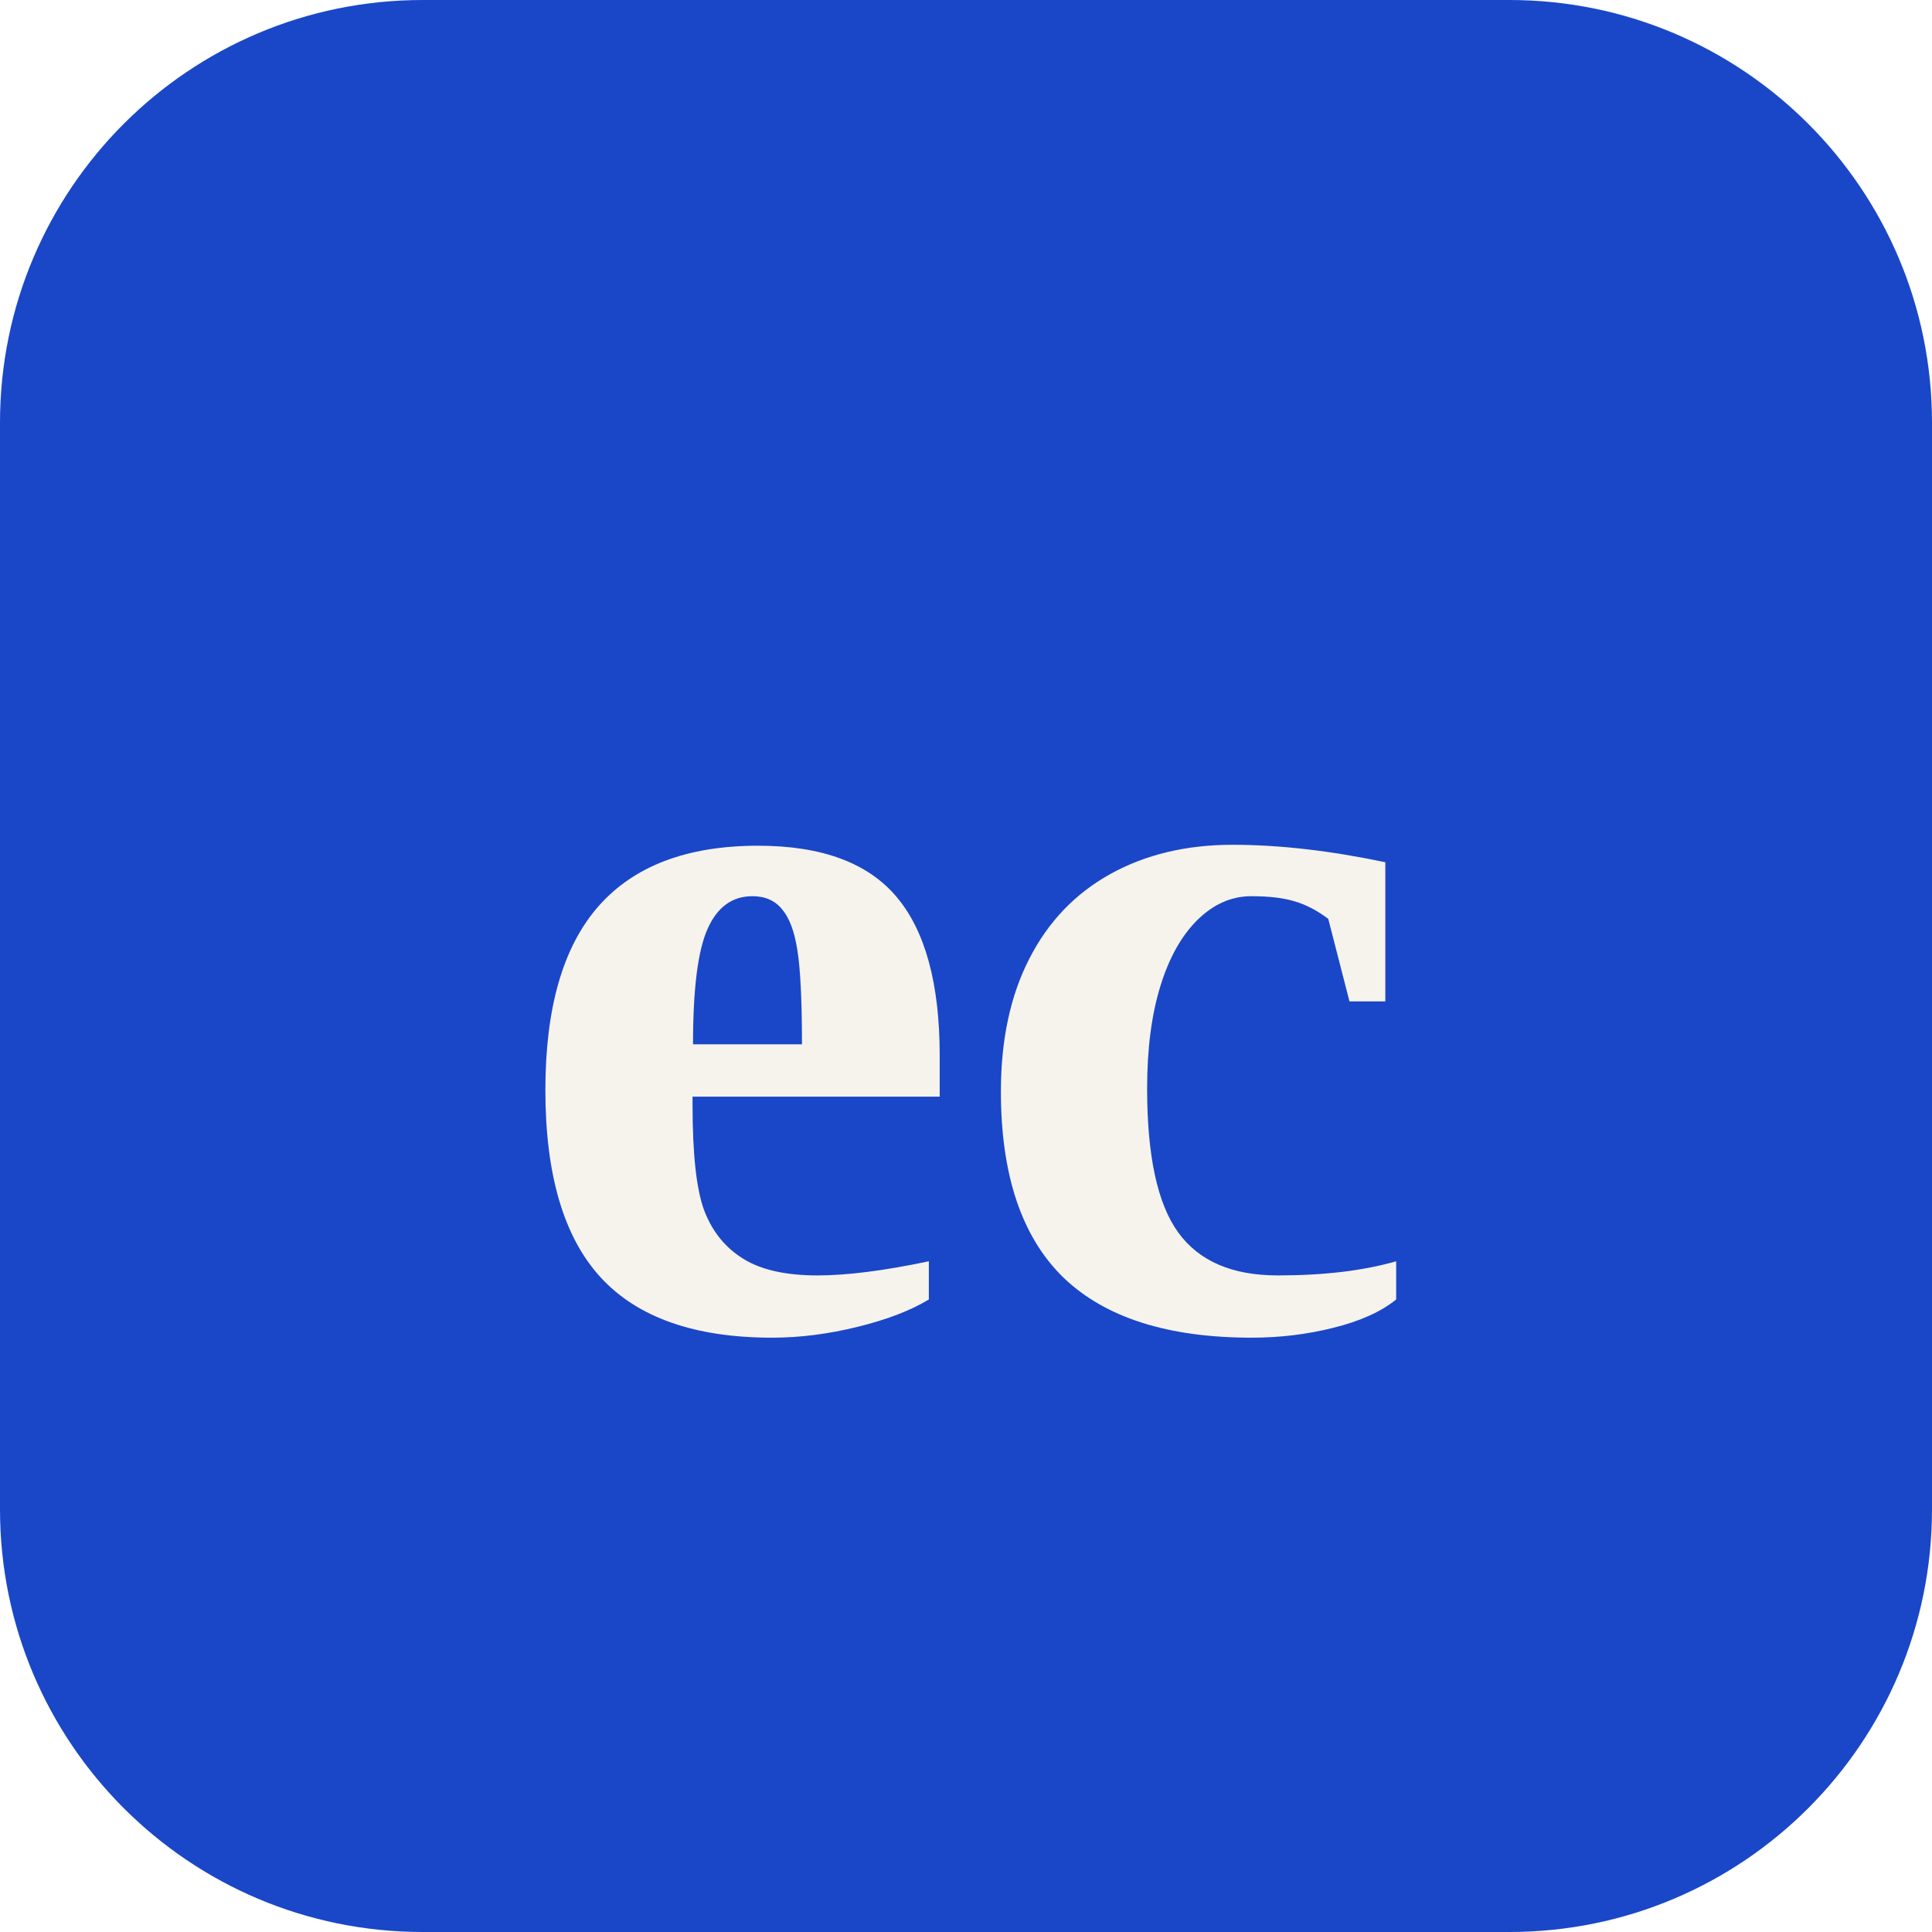
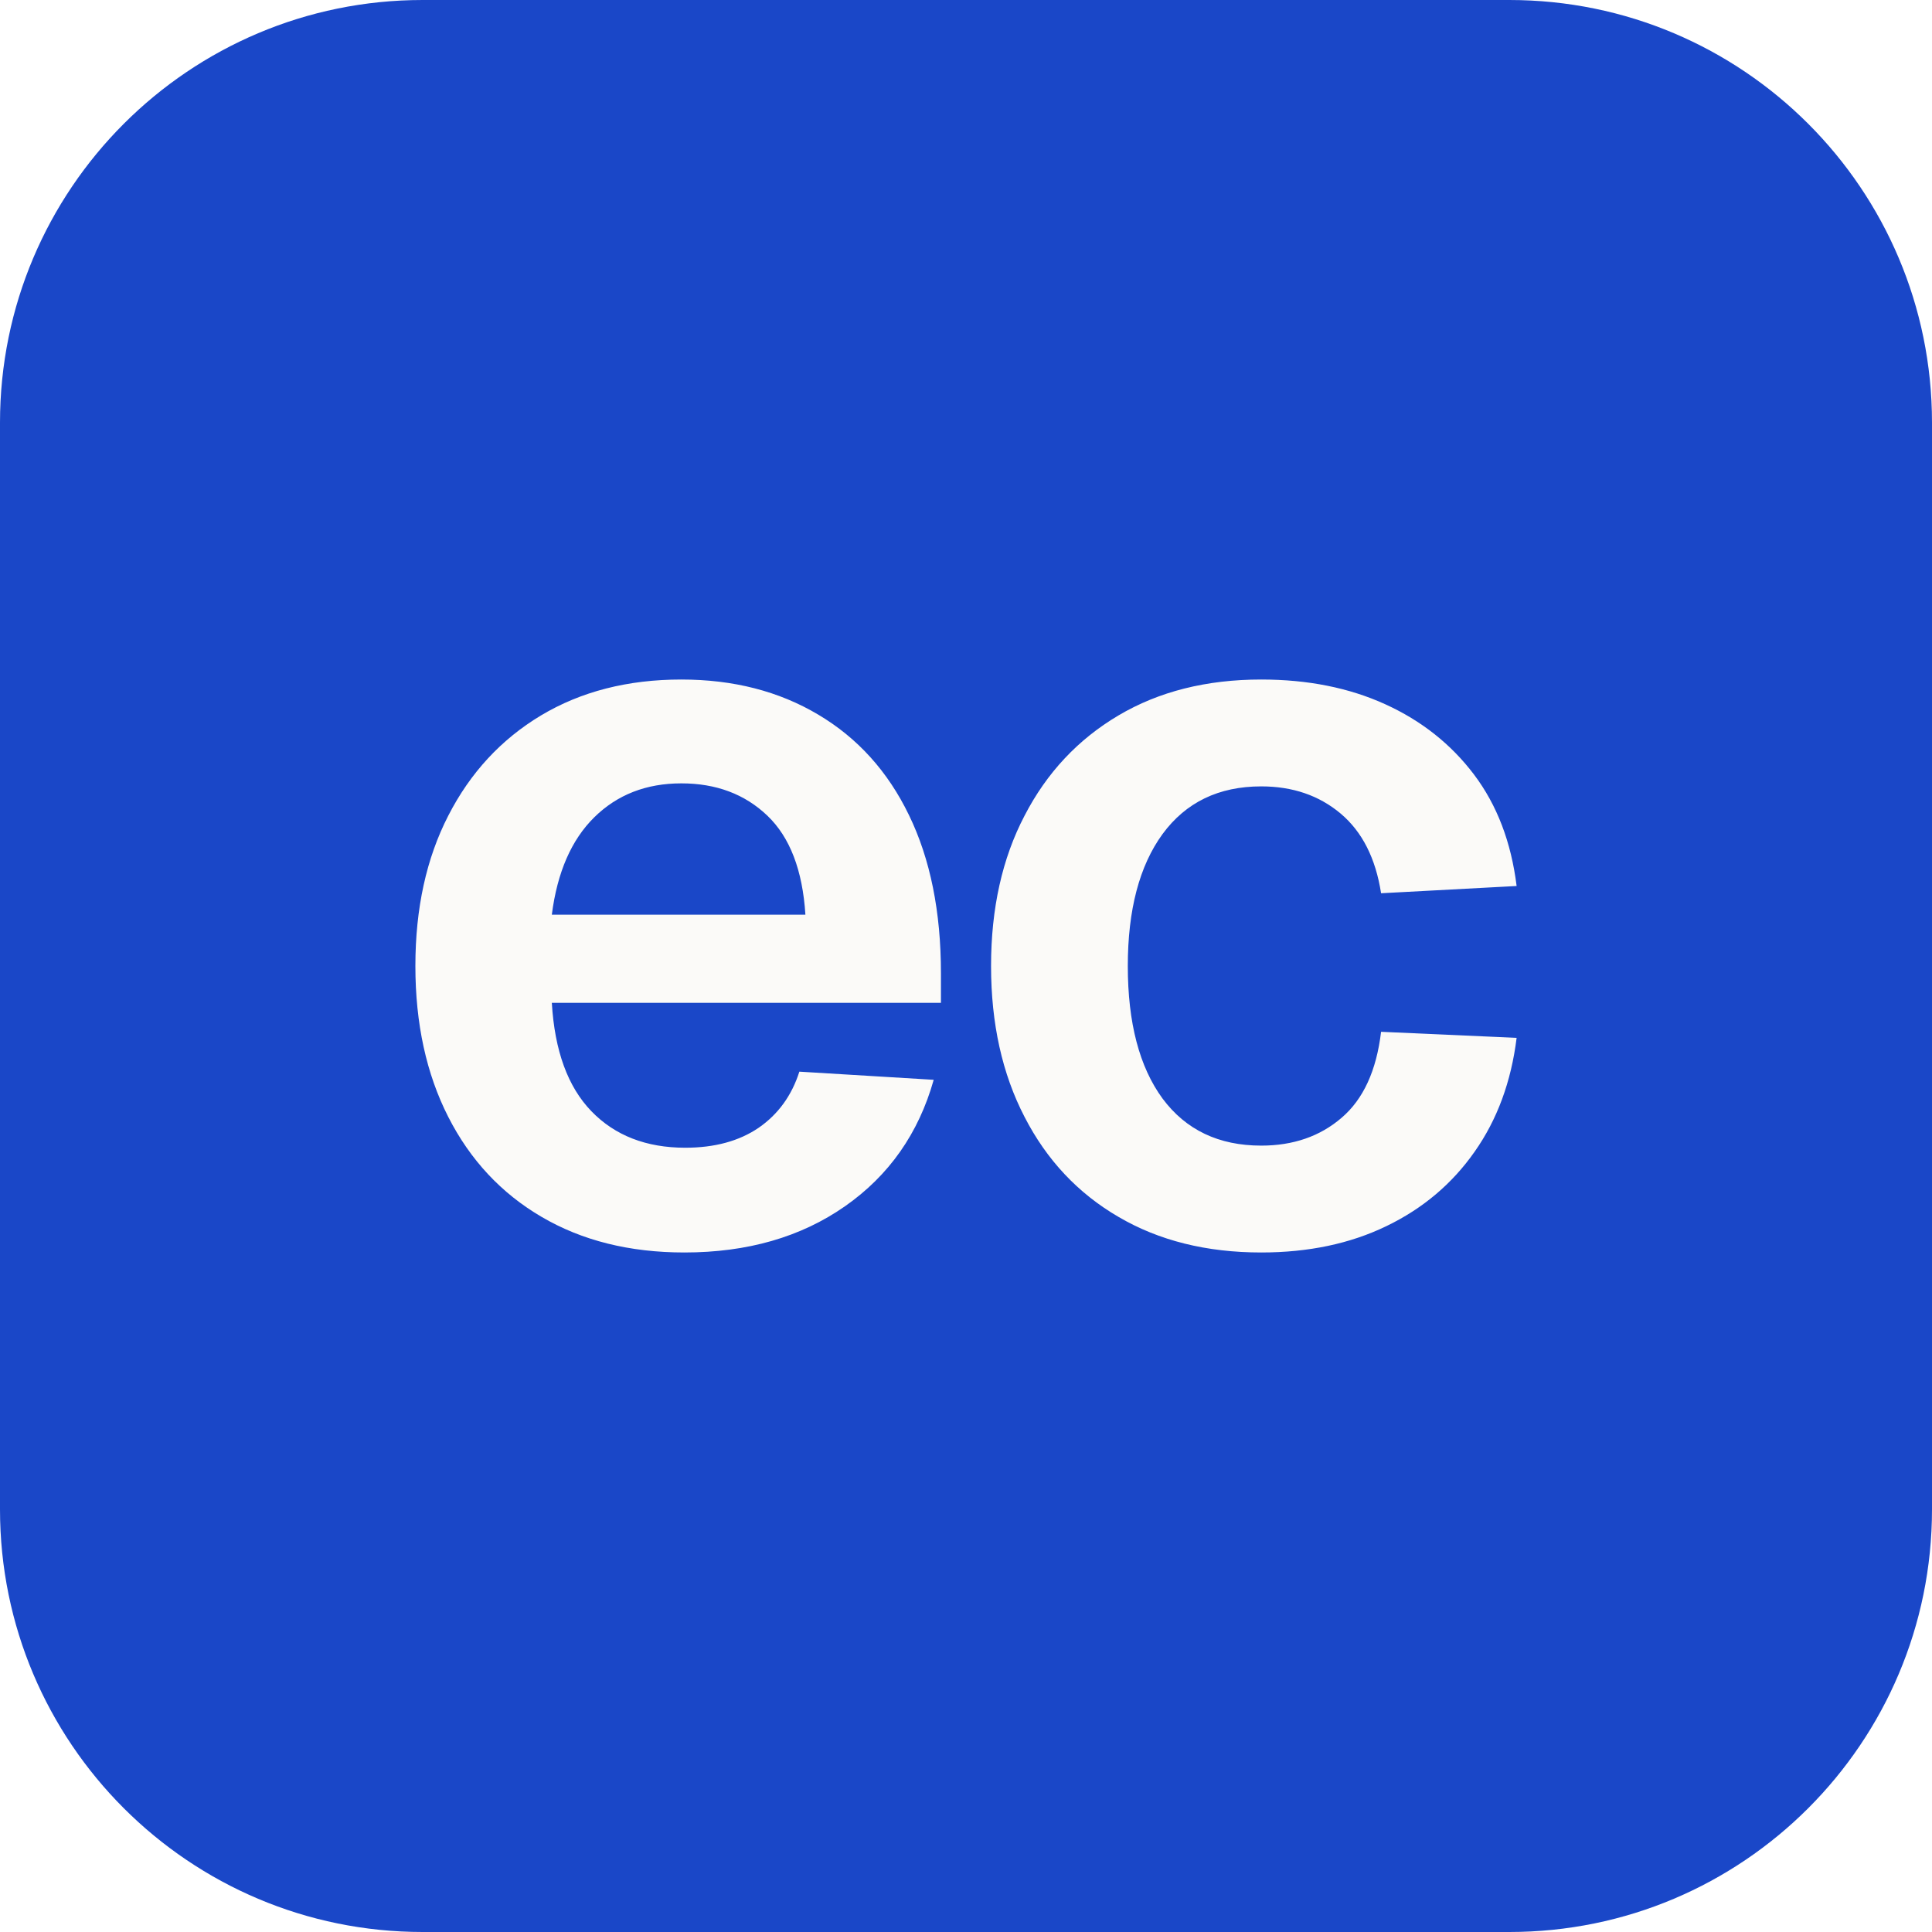
<svg xmlns="http://www.w3.org/2000/svg" viewBox="0 0 64 64">
  <rect width="64" height="64" rx="14" fill="#1a47c8" />
-   <text x="32" y="44" text-anchor="middle" font-family="Georgia, 'Times New Roman', serif" font-size="34" font-weight="600" fill="#f6f3ec">ec</text>
+   <path fill="#fbfaf8" d="M22.67 41.49Q19.95 41.49 17.94 40.31Q15.94 39.14 14.85 37Q13.76 34.86 13.76 32Q13.76 29.14 14.85 27.02Q15.94 24.89 17.92 23.7Q19.91 22.51 22.57 22.51Q25.15 22.51 27.1 23.67Q29.06 24.83 30.11 27Q31.17 29.18 31.17 32.24L31.17 33.22L18.28 33.22Q18.42 35.6 19.59 36.81Q20.76 38.02 22.7 38.02Q24.16 38.02 25.13 37.36Q26.1 36.69 26.48 35.5L30.93 35.77Q30.18 38.43 27.99 39.96Q25.8 41.49 22.67 41.49ZM18.28 30.3L26.68 30.3Q26.54 28.09 25.42 27.02Q24.3 25.95 22.57 25.95Q20.83 25.95 19.69 27.07Q18.55 28.19 18.28 30.3ZM41.78 41.49Q39.06 41.49 37.05 40.31Q35.04 39.14 33.94 37Q32.83 34.86 32.83 32Q32.83 29.14 33.94 27.02Q35.04 24.89 37.05 23.7Q39.06 22.51 41.78 22.51Q44.09 22.51 45.89 23.33Q47.69 24.15 48.83 25.66Q49.97 27.17 50.24 29.35L45.75 29.59Q45.48 27.85 44.41 26.95Q43.34 26.05 41.78 26.05Q39.67 26.05 38.51 27.63Q37.36 29.21 37.36 32Q37.36 34.82 38.51 36.39Q39.67 37.95 41.78 37.95Q43.37 37.95 44.44 37.03Q45.52 36.11 45.75 34.18L50.24 34.38Q49.97 36.56 48.85 38.15Q47.73 39.75 45.92 40.62Q44.12 41.49 41.78 41.49Z" />
</svg>
